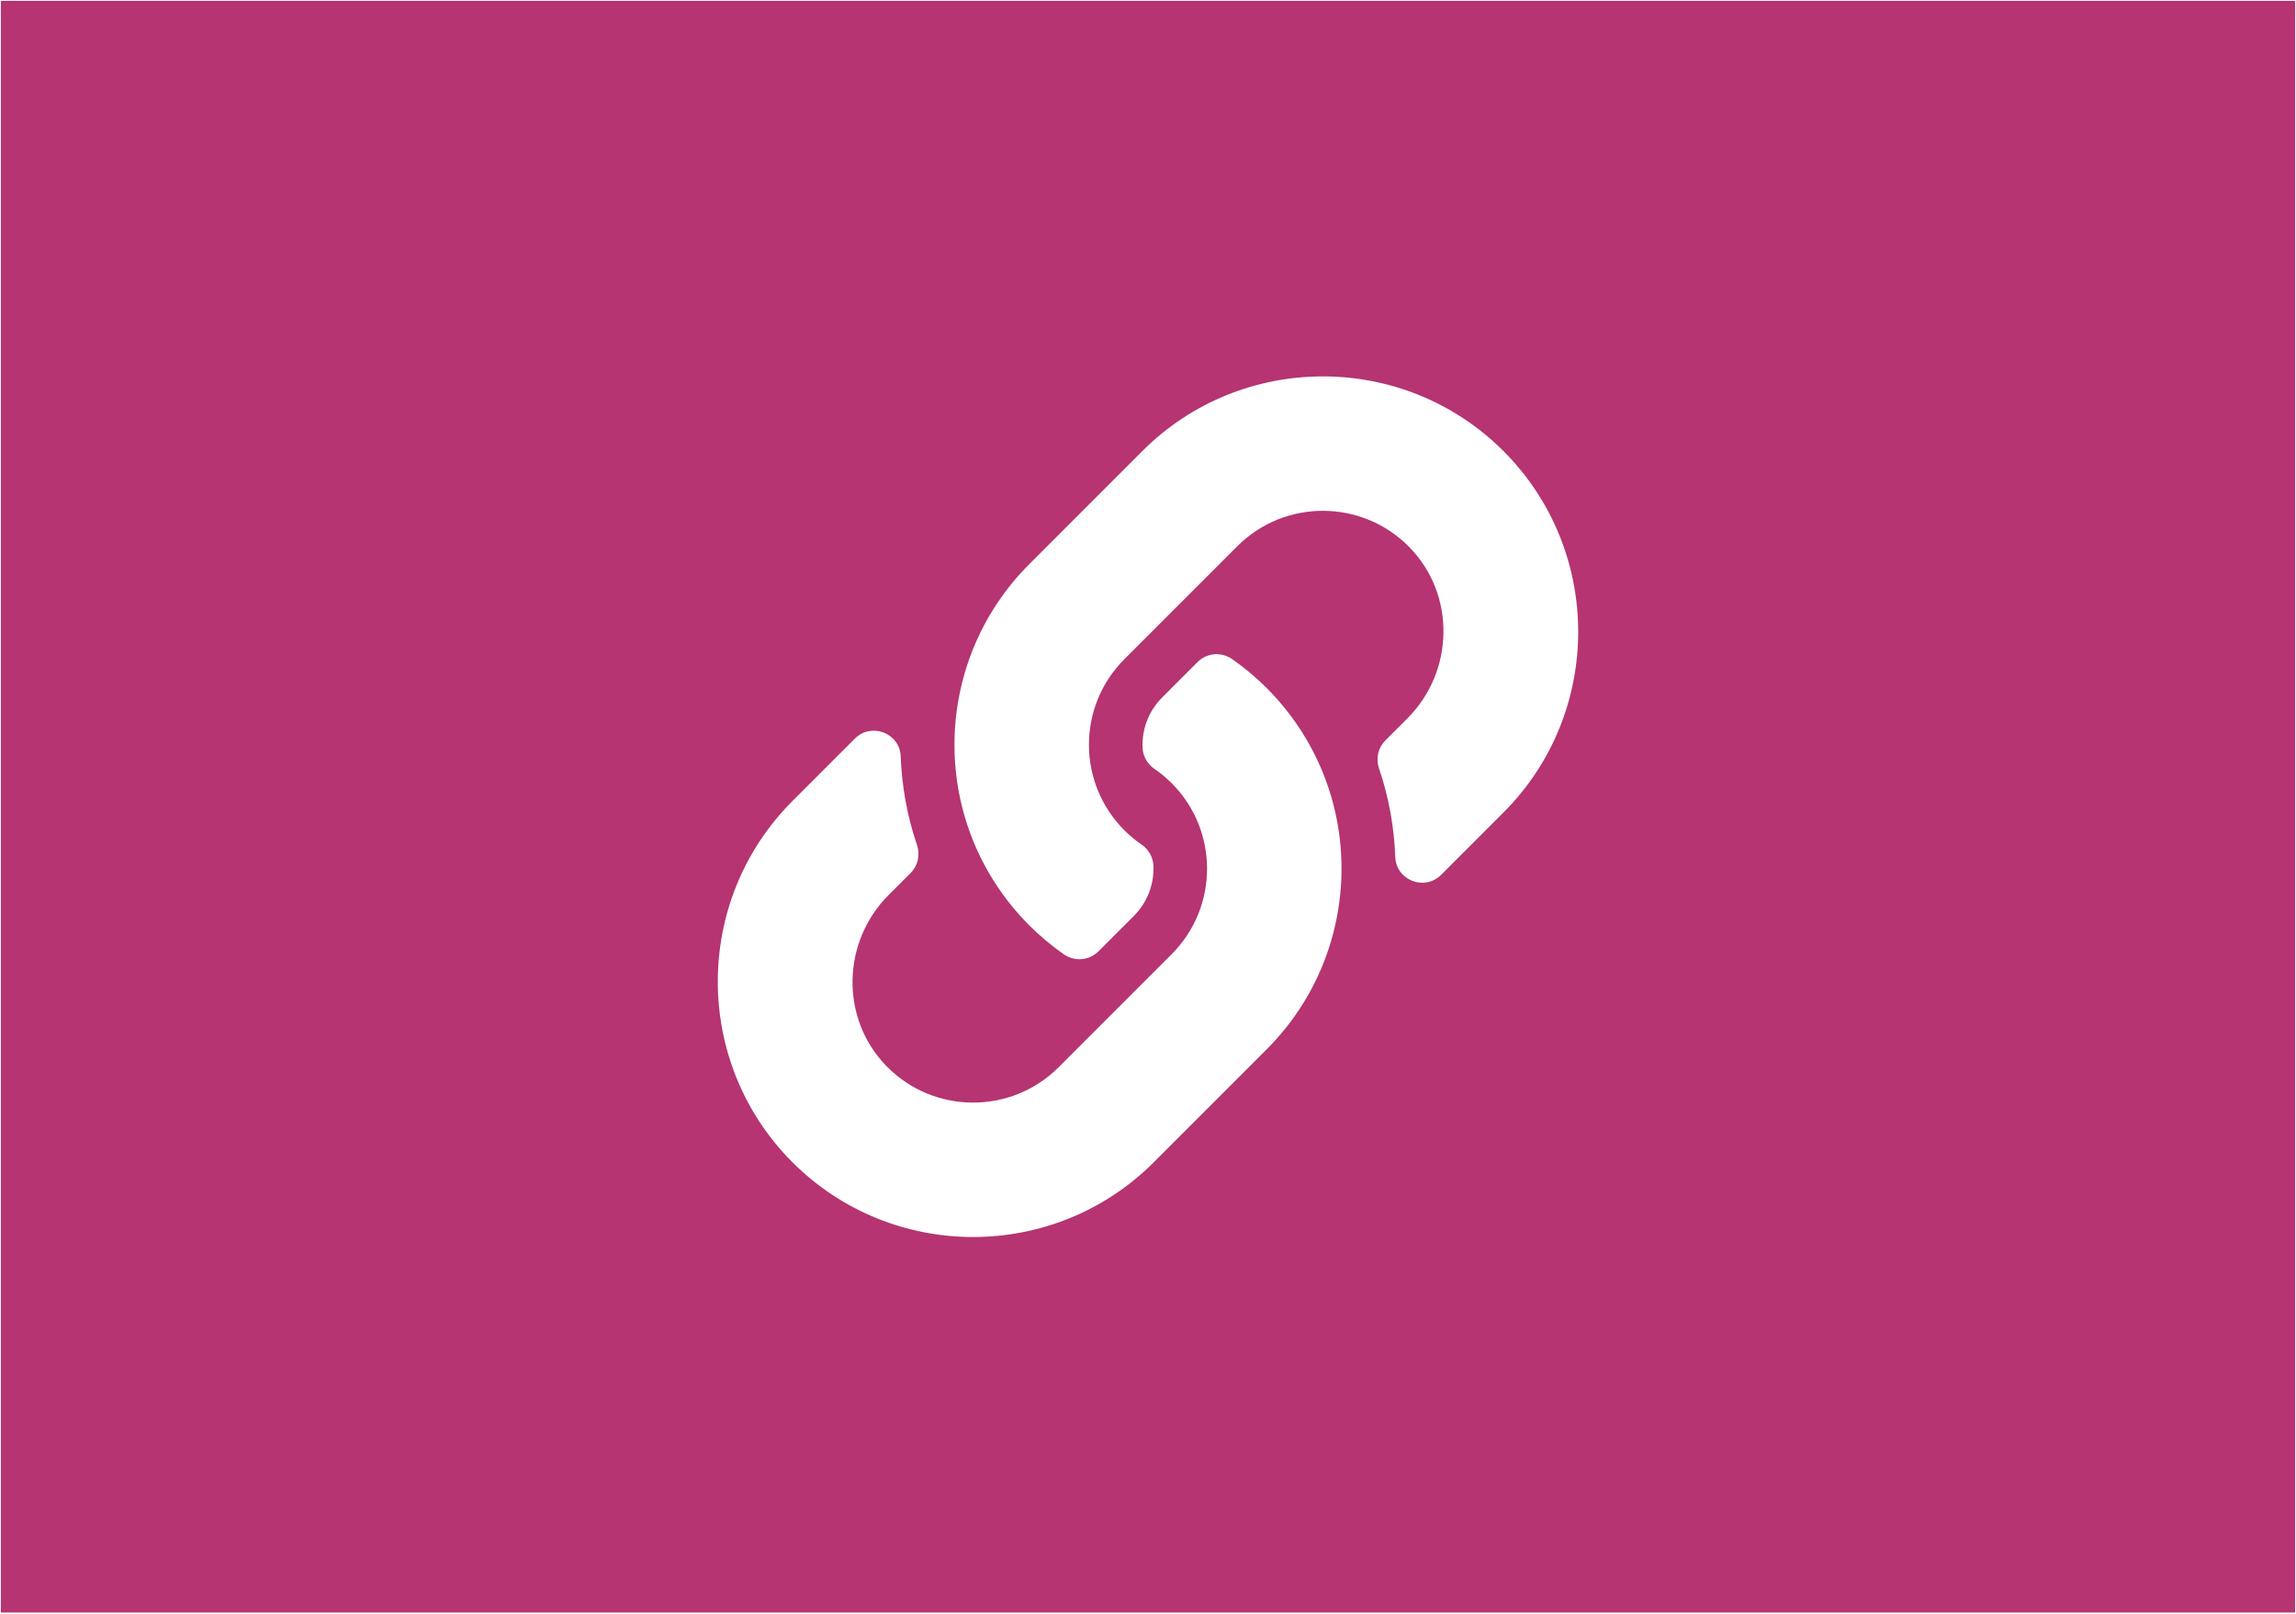
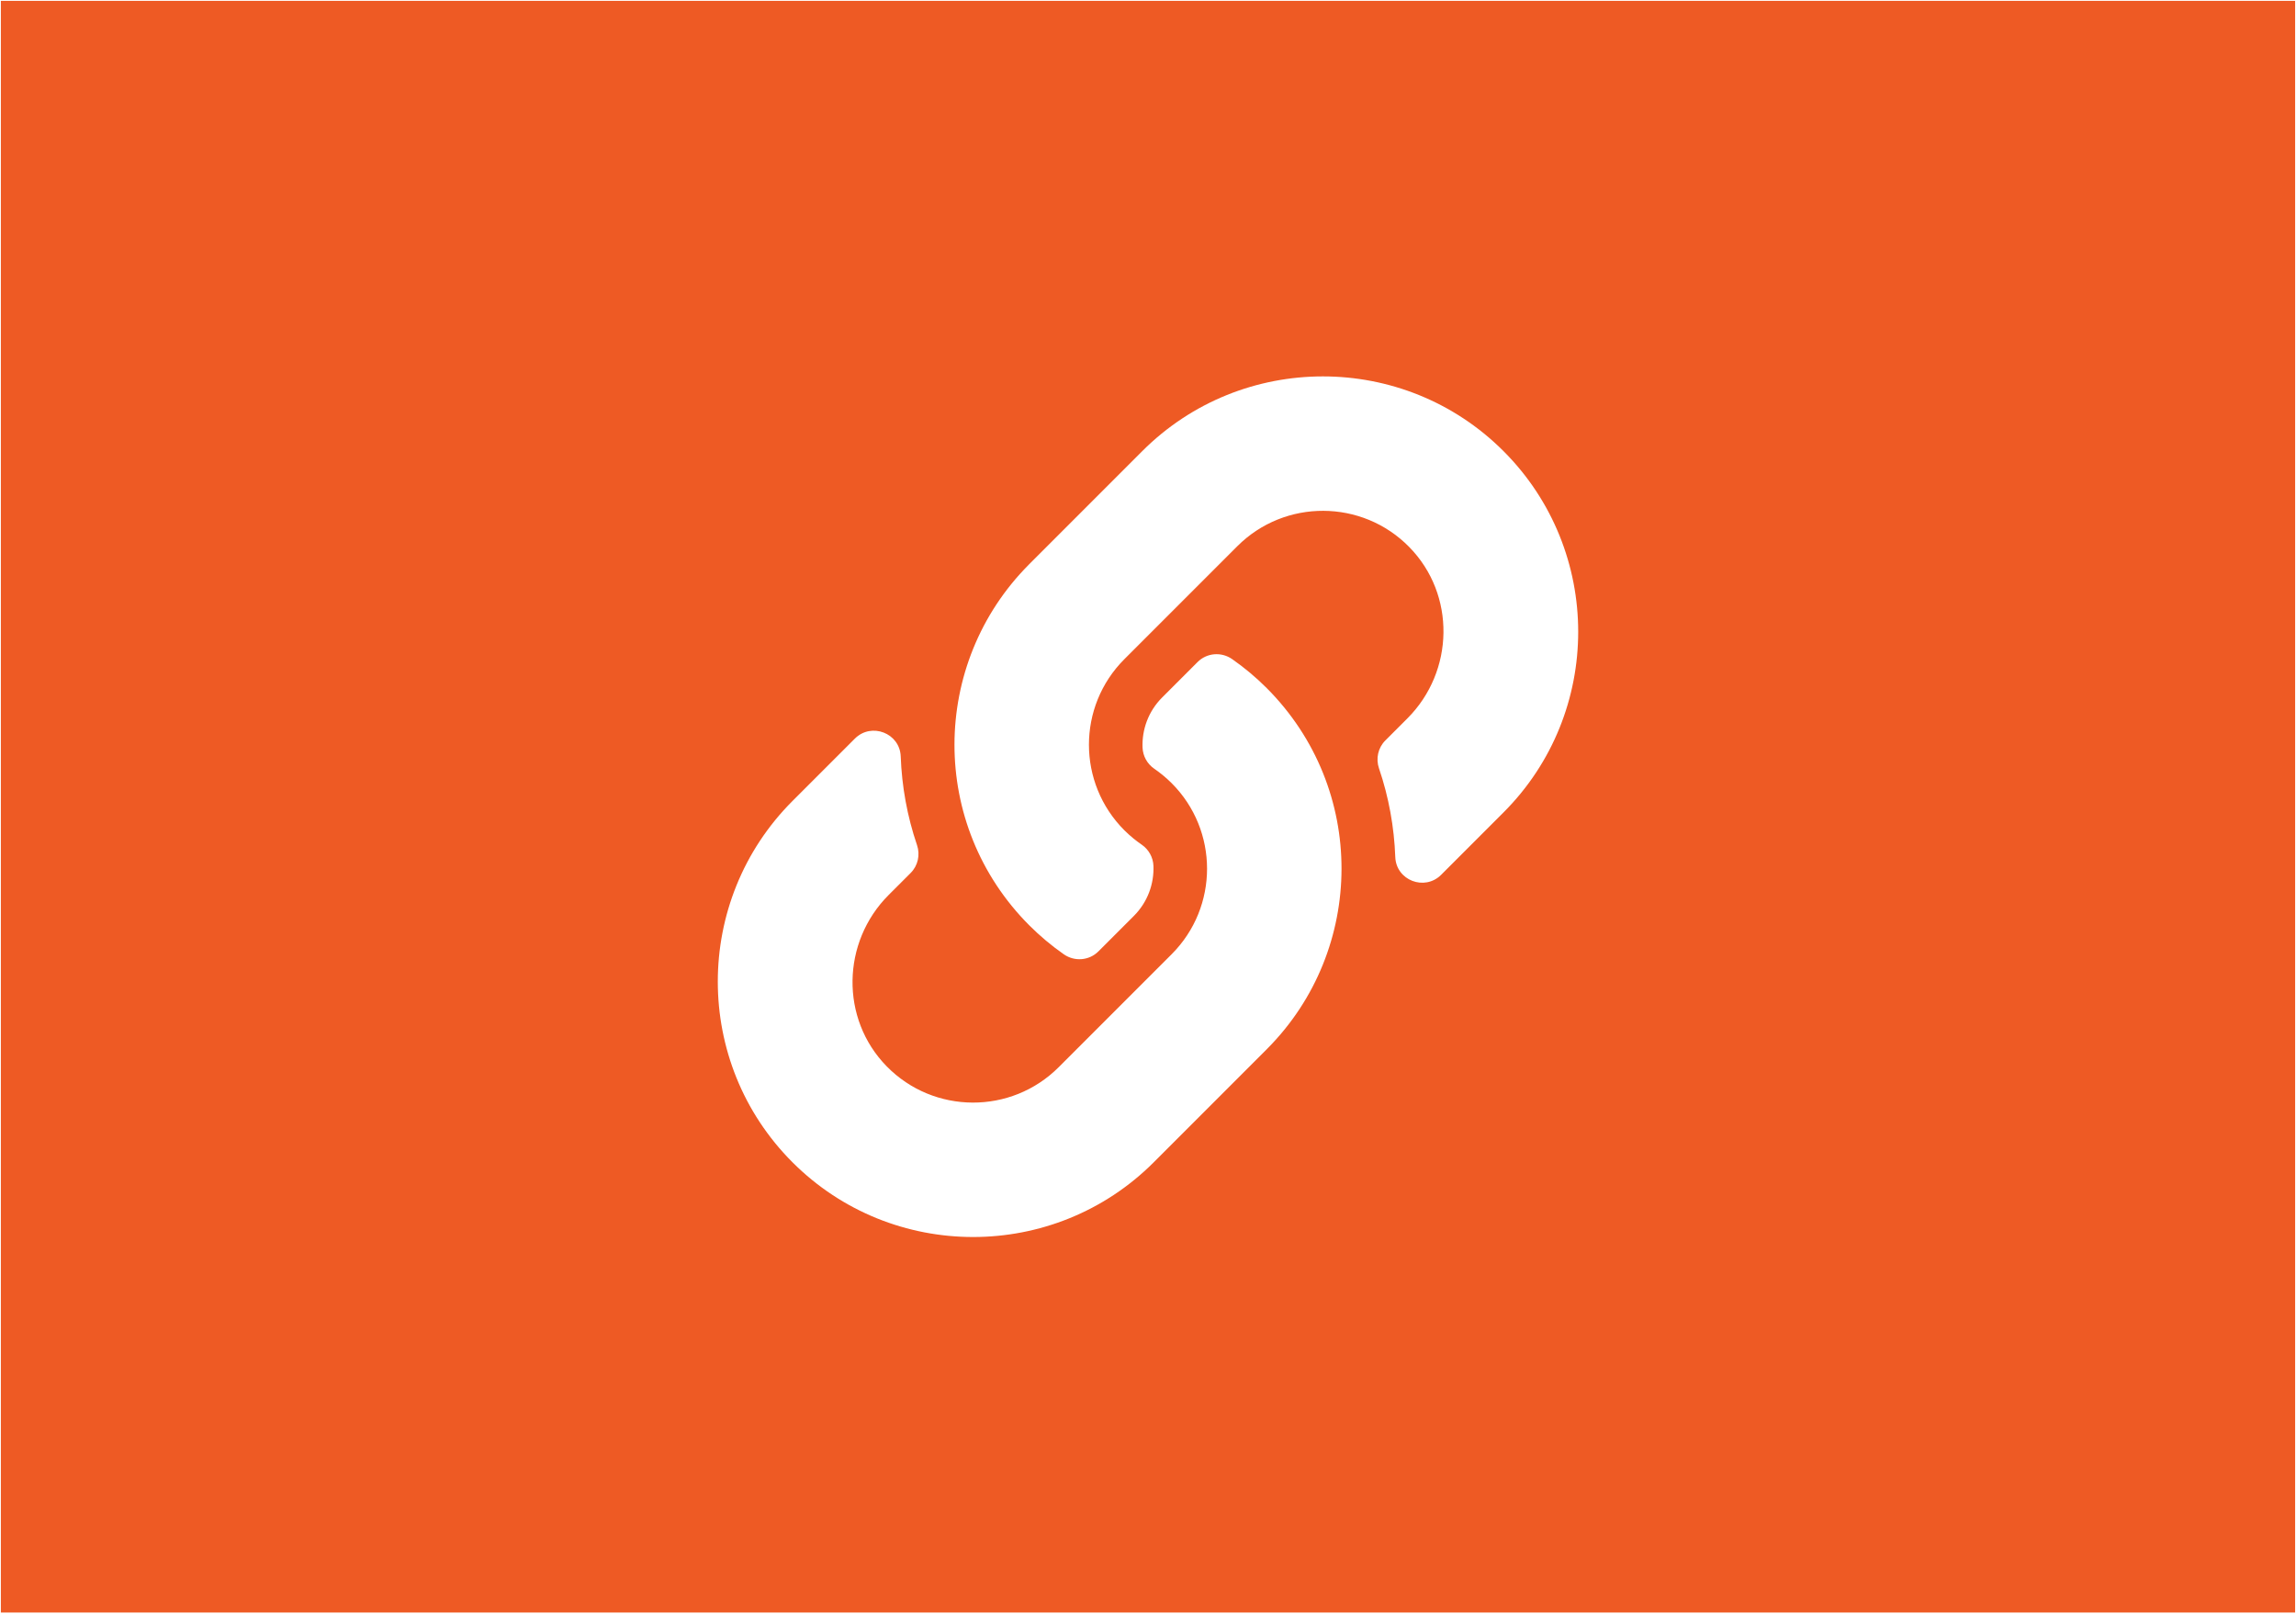
- <svg xmlns="http://www.w3.org/2000/svg" width="93.398mm" height="65.617mm" viewBox="0 0 93.398 65.617" version="1.1" id="svg8">
+ <svg xmlns="http://www.w3.org/2000/svg" id="svg8" version="1.1" viewBox="0 0 93.398 65.617" height="65.617mm" width="93.398mm">
  <defs id="defs2" />
-   <g id="layer1" transform="translate(-2.7343631e-6,-231.3833)">
-     <path style="opacity:1;fill:#b53471;fill-opacity:1;stroke:#000000;stroke-width:0.264;stroke-opacity:0" d="M 0.133 0.133 L 0.133 247.867 L 352.867 247.867 L 352.867 0.133 L 0.133 0.133 z M 203.389 57.857 C 213.445 57.858 223.501 61.686 231.156 69.342 C 246.47 84.653 246.47 109.57 231.156 124.881 L 221.57 134.467 C 219.028 137.009 214.649 135.319 214.518 131.727 C 214.35 127.148 213.529 122.548 212.014 118.105 C 211.501 116.601 211.868 114.938 212.992 113.814 L 216.373 110.434 C 223.614 103.193 223.842 91.402 216.672 84.09 C 209.431 76.706 197.53 76.661 190.234 83.957 L 172.871 101.318 C 165.588 108.602 165.618 120.374 172.871 127.627 C 173.827 128.581 174.791 129.324 175.543 129.842 A 4.143 4.143 0 0 1 177.338 133.098 C 177.44 135.828 176.474 138.641 174.316 140.799 L 168.877 146.238 C 167.451 147.664 165.213 147.84 163.559 146.686 A 39.389 39.389 0 0 1 158.256 142.242 C 142.819 126.79 143.033 102.016 158.164 86.801 C 158.192 86.77 158.225 86.735 158.256 86.705 L 175.619 69.342 C 183.276 61.685 193.332 57.857 203.389 57.857 z M 186.697 100.57 C 187.642 100.493 188.614 100.737 189.441 101.314 A 39.396 39.396 0 0 1 194.744 105.756 L 194.744 105.758 C 210.181 121.21 209.968 145.984 194.836 161.199 C 194.808 161.229 194.775 161.264 194.744 161.295 L 177.381 178.658 C 162.068 193.972 137.155 193.969 121.844 178.658 C 106.53 163.347 106.53 138.43 121.844 123.119 L 131.43 113.533 C 133.972 110.991 138.351 112.681 138.482 116.273 C 138.65 120.852 139.471 125.452 140.986 129.895 C 141.499 131.399 141.132 133.062 140.008 134.186 L 136.627 137.566 C 129.386 144.807 129.158 156.598 136.328 163.91 C 143.569 171.294 155.47 171.337 162.766 164.041 L 180.129 146.682 C 187.412 139.398 187.382 127.626 180.129 120.373 C 179.173 119.419 178.209 118.676 177.457 118.158 A 4.143 4.143 0 0 1 175.662 114.902 C 175.56 112.172 176.526 109.359 178.684 107.201 L 184.123 101.762 C 184.836 101.049 185.753 100.648 186.697 100.57 z " transform="matrix(0.2645833,0,0,0.2645833,2.7343631e-6,231.3833)" id="rect854" />
+   <g transform="translate(-2.7343631e-6,-231.3833)" id="layer1">
+     <path id="rect854" transform="matrix(0.2645833,0,0,0.2645833,2.7343631e-6,231.3833)" d="M 0.133 0.133 L 0.133 247.867 L 352.867 247.867 L 352.867 0.133 L 0.133 0.133 z M 203.389 57.857 C 213.445 57.858 223.501 61.686 231.156 69.342 C 246.47 84.653 246.47 109.57 231.156 124.881 L 221.57 134.467 C 219.028 137.009 214.649 135.319 214.518 131.727 C 214.35 127.148 213.529 122.548 212.014 118.105 C 211.501 116.601 211.868 114.938 212.992 113.814 L 216.373 110.434 C 223.614 103.193 223.842 91.402 216.672 84.09 C 209.431 76.706 197.53 76.661 190.234 83.957 L 172.871 101.318 C 165.588 108.602 165.618 120.374 172.871 127.627 C 173.827 128.581 174.791 129.324 175.543 129.842 A 4.143 4.143 0 0 1 177.338 133.098 C 177.44 135.828 176.474 138.641 174.316 140.799 L 168.877 146.238 C 167.451 147.664 165.213 147.84 163.559 146.686 A 39.389 39.389 0 0 1 158.256 142.242 C 142.819 126.79 143.033 102.016 158.164 86.801 C 158.192 86.77 158.225 86.735 158.256 86.705 L 175.619 69.342 C 183.276 61.685 193.332 57.857 203.389 57.857 z M 186.697 100.57 C 187.642 100.493 188.614 100.737 189.441 101.314 A 39.396 39.396 0 0 1 194.744 105.756 L 194.744 105.758 C 210.181 121.21 209.968 145.984 194.836 161.199 C 194.808 161.229 194.775 161.264 194.744 161.295 L 177.381 178.658 C 162.068 193.972 137.155 193.969 121.844 178.658 C 106.53 163.347 106.53 138.43 121.844 123.119 L 131.43 113.533 C 133.972 110.991 138.351 112.681 138.482 116.273 C 138.65 120.852 139.471 125.452 140.986 129.895 C 141.499 131.399 141.132 133.062 140.008 134.186 L 136.627 137.566 C 129.386 144.807 129.158 156.598 136.328 163.91 C 143.569 171.294 155.47 171.337 162.766 164.041 L 180.129 146.682 C 187.412 139.398 187.382 127.626 180.129 120.373 C 179.173 119.419 178.209 118.676 177.457 118.158 A 4.143 4.143 0 0 1 175.662 114.902 C 175.56 112.172 176.526 109.359 178.684 107.201 L 184.123 101.762 C 184.836 101.049 185.753 100.648 186.697 100.57 z " style="opacity:1;fill:#ee5a24;fill-opacity:1;stroke:#000000;stroke-width:0.264;stroke-opacity:0" />
  </g>
</svg>
